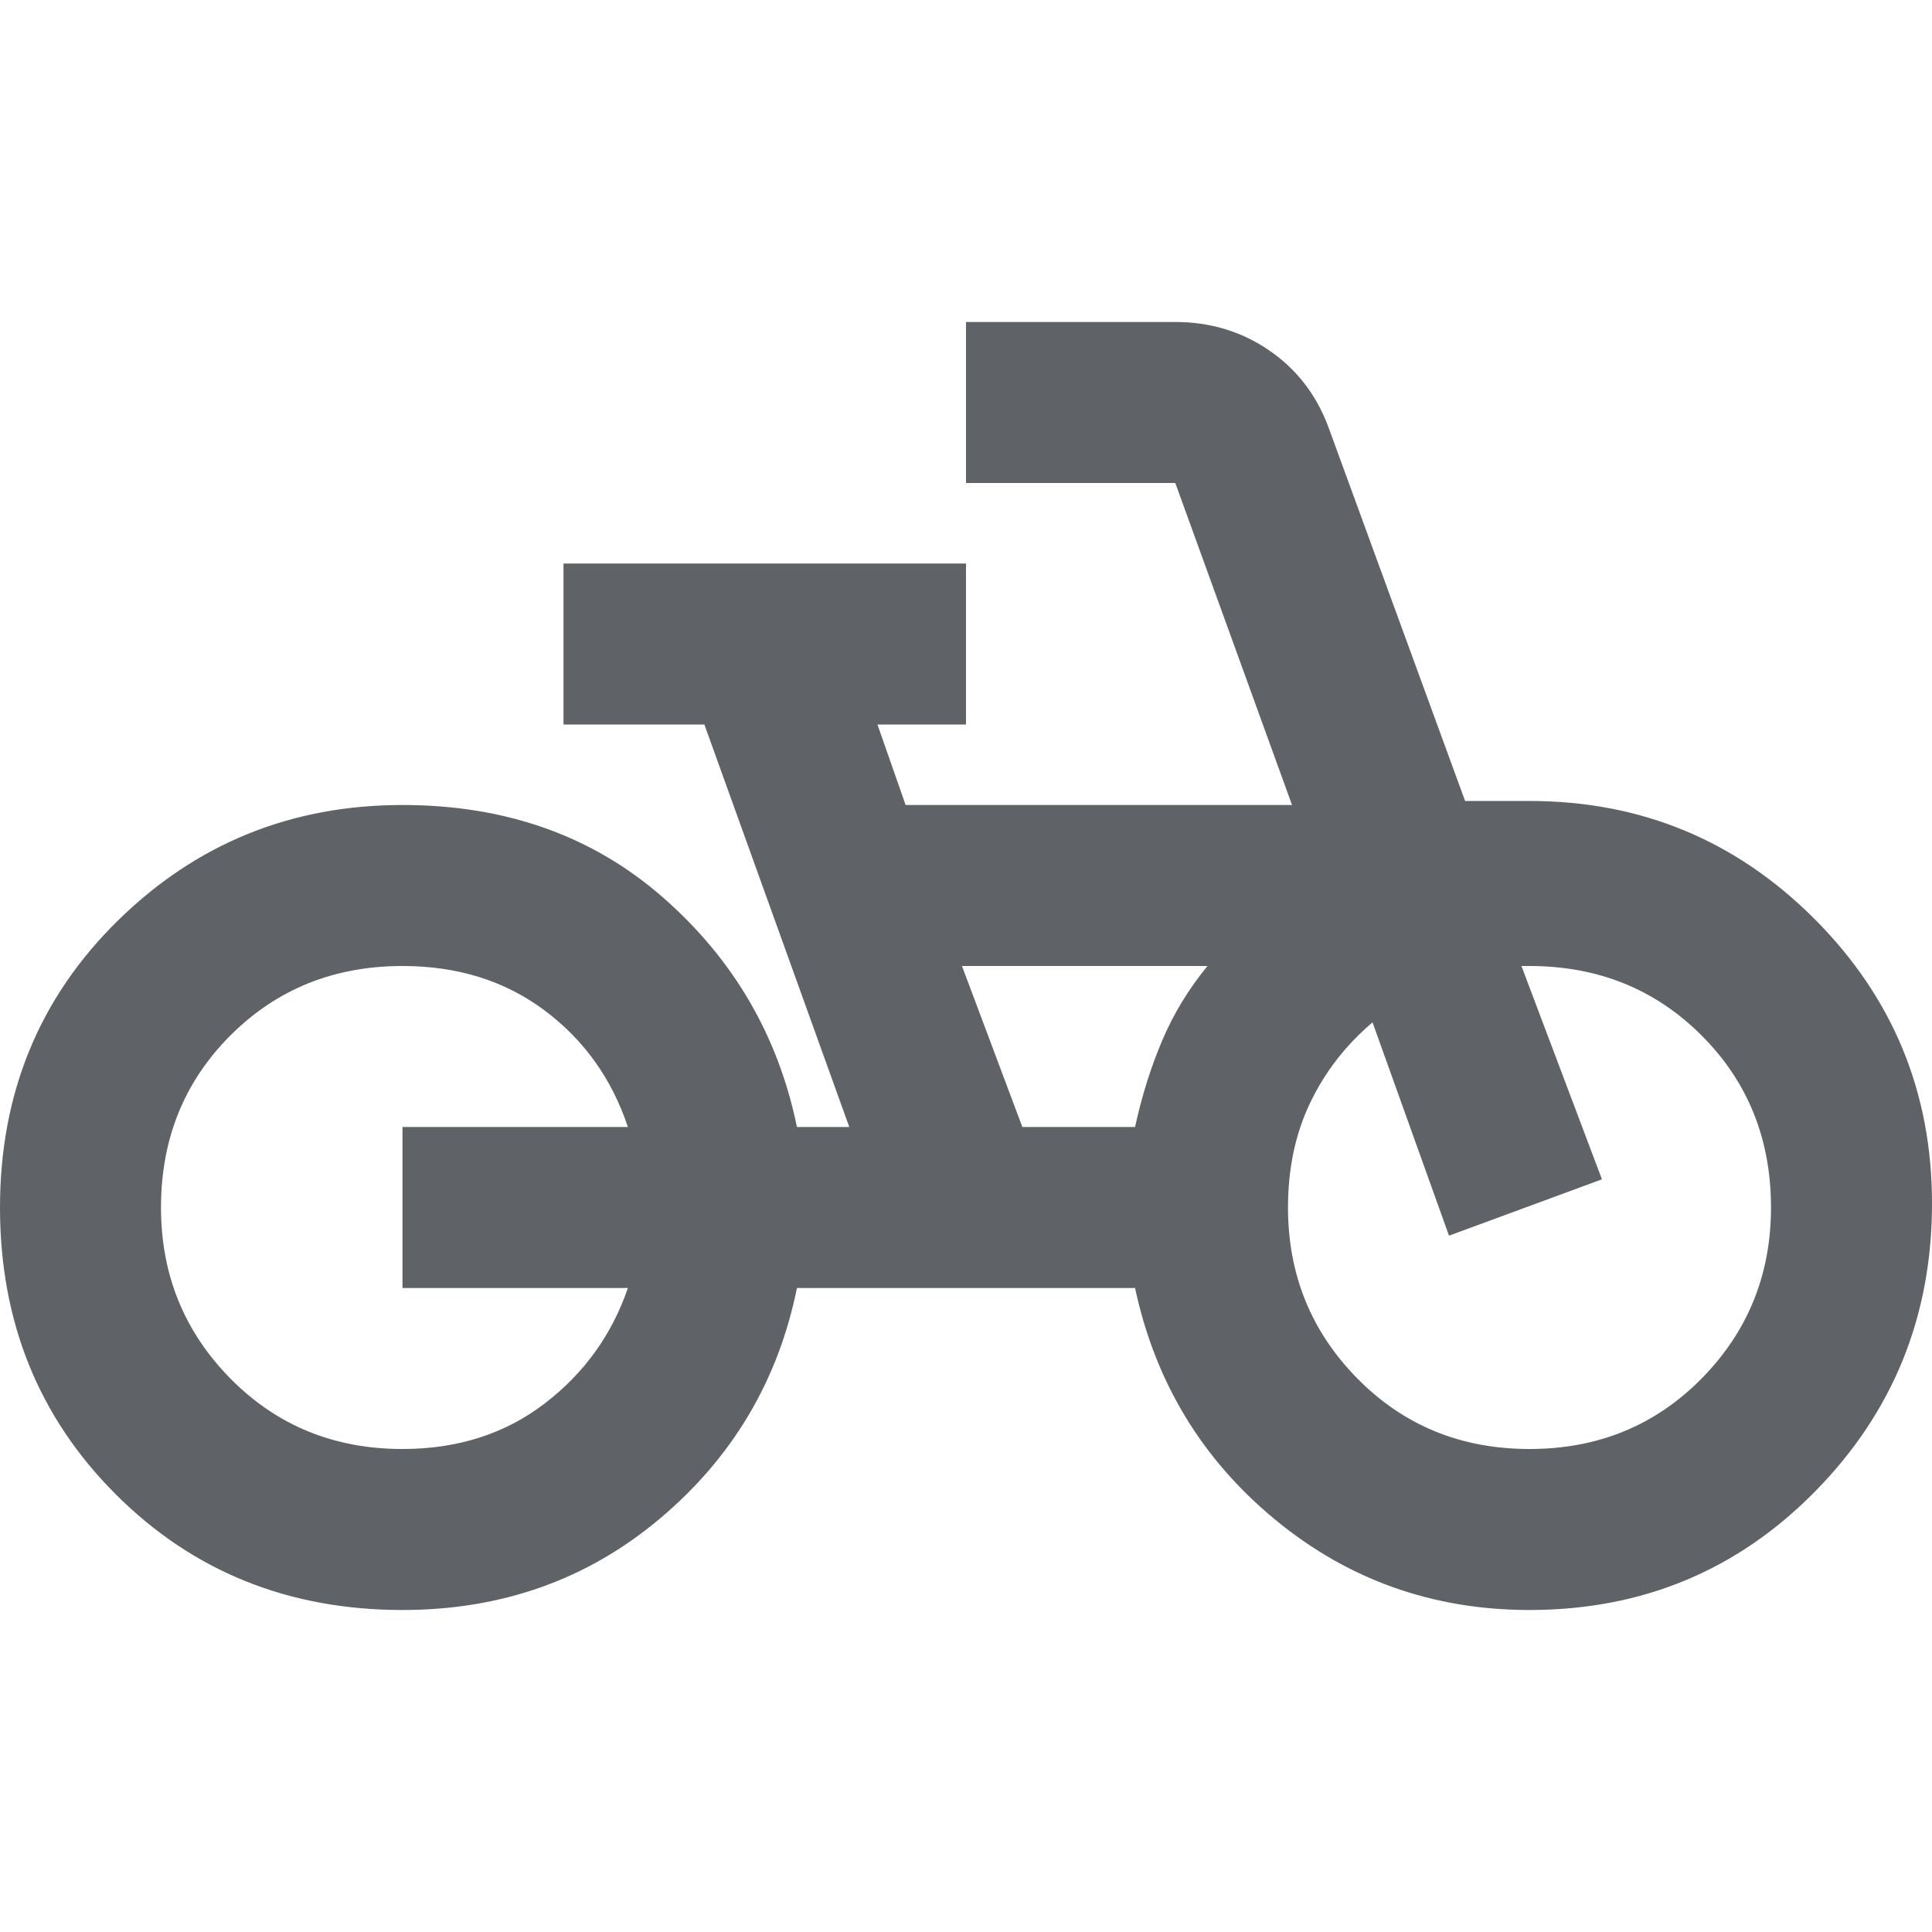
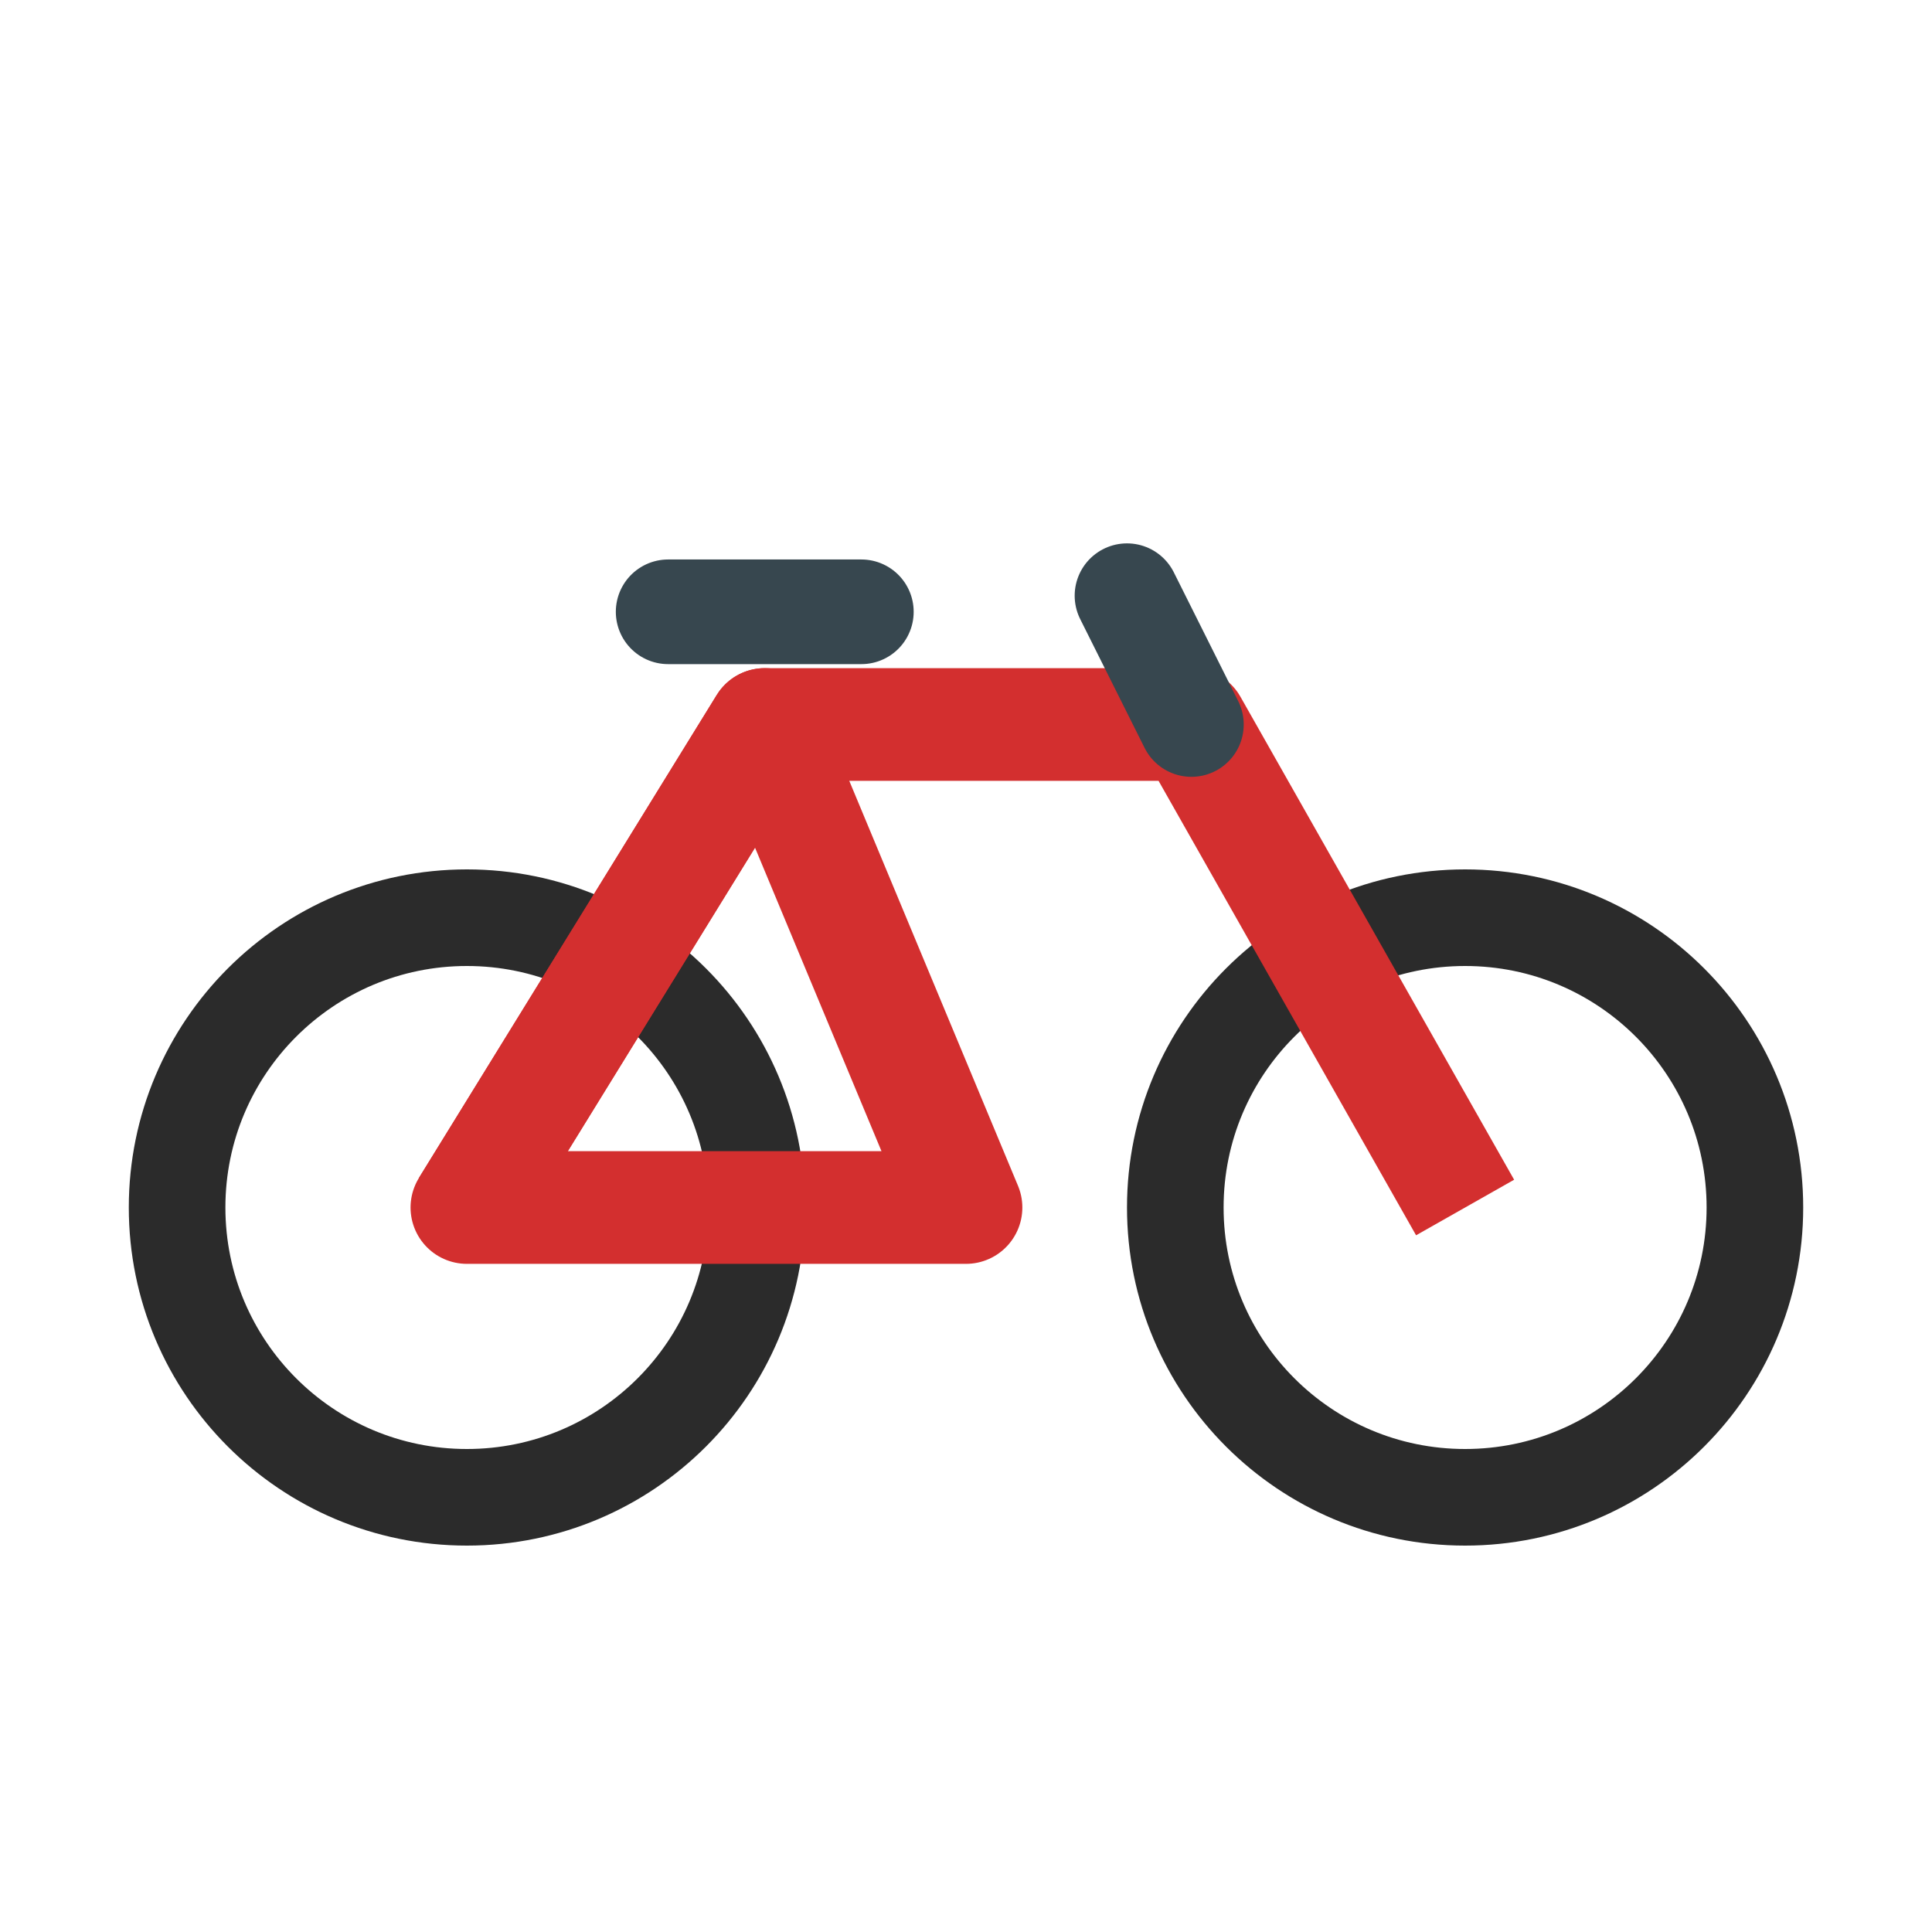
- <svg xmlns="http://www.w3.org/2000/svg" height="24px" viewBox="0 -960 960 960" width="24px" fill="#5f6368">
-   <path d="M200-160q-85 0-142.5-57.5T0-360q0-85 58.5-142.5T200-560q77 0 129.5 46T396-400h26l-72-200h-70v-80h200v80h-44l14 40h192l-58-160H480v-80h104q26 0 46.5 14t29.5 38l68 186h32q83 0 141.5 58.5T960-362q0 84-58 143t-142 59q-72 0-126.5-45T564-320H396q-14 69-68 114.5T200-160Zm0-80q41 0 70.5-22.5T312-320H200v-80h112q-12-36-41.5-58T200-480q-51 0-85.5 34.5T80-360q0 50 34.5 85t85.5 35Zm308-160h56q5-23 13.5-43t22.5-37H478l30 80Zm252 160q51 0 85.5-35t34.5-85q0-51-34.5-85.5T760-480h-4l40 106-76 28-38-106q-20 17-31 40t-11 52q0 50 34.5 85t85.5 35ZM196-360Zm564 0Z" />
+ <svg xmlns="http://www.w3.org/2000/svg" viewBox="0 0 24 24">
+   <g>
+     <circle cx="5.8" cy="15" r="3.6" fill="none" stroke="#2b2b2b" stroke-width="1.2" />
+     <circle cx="18.2" cy="15" r="3.6" fill="none" stroke="#2b2b2b" stroke-width="1.2" />
+     <path d="M5.8 15 9.5 9h5.3l3.4 6" fill="none" stroke="#d32f2f" stroke-width="1.4" stroke-linejoin="round" />
+     <path d="M9.5 9 12 15h-6.2z" fill="none" stroke="#d32f2f" stroke-width="1.4" stroke-linejoin="round" />
+     <path d="M8.3 7.6h2.4M14 7.4l.8 1.6" stroke="#37474f" stroke-width="1.3" stroke-linecap="round" />
+   </g>
</svg>
